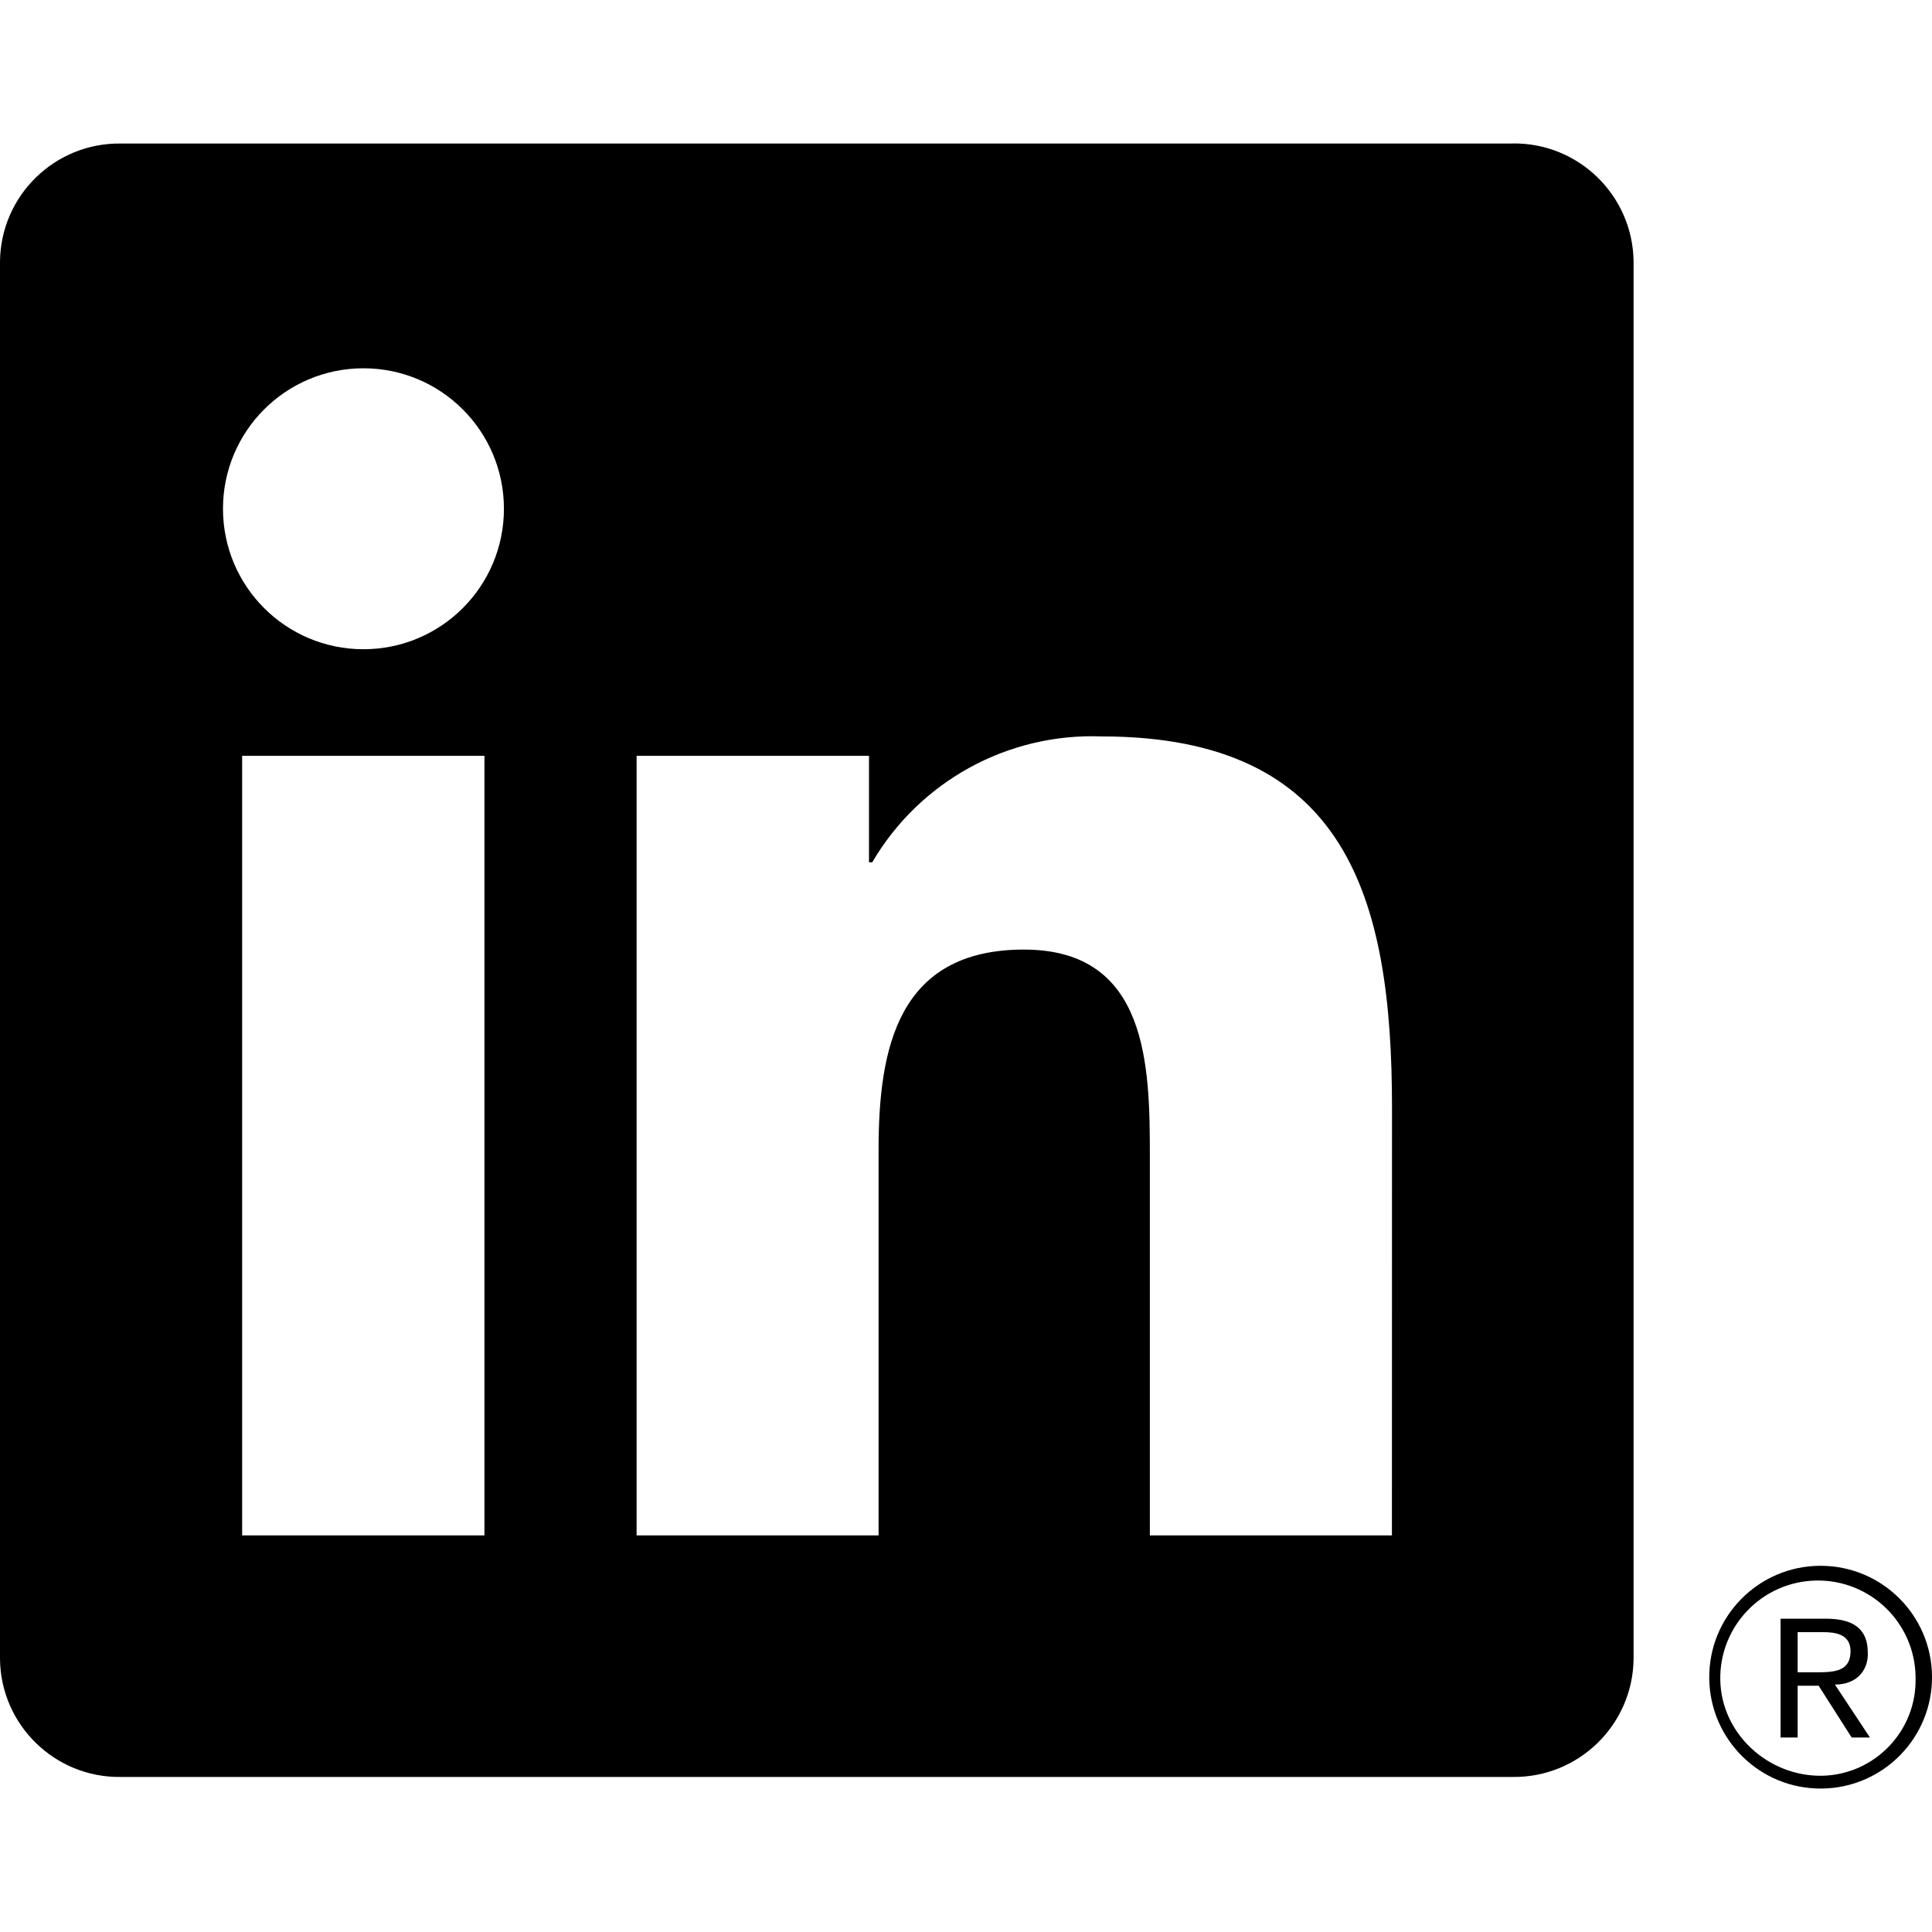
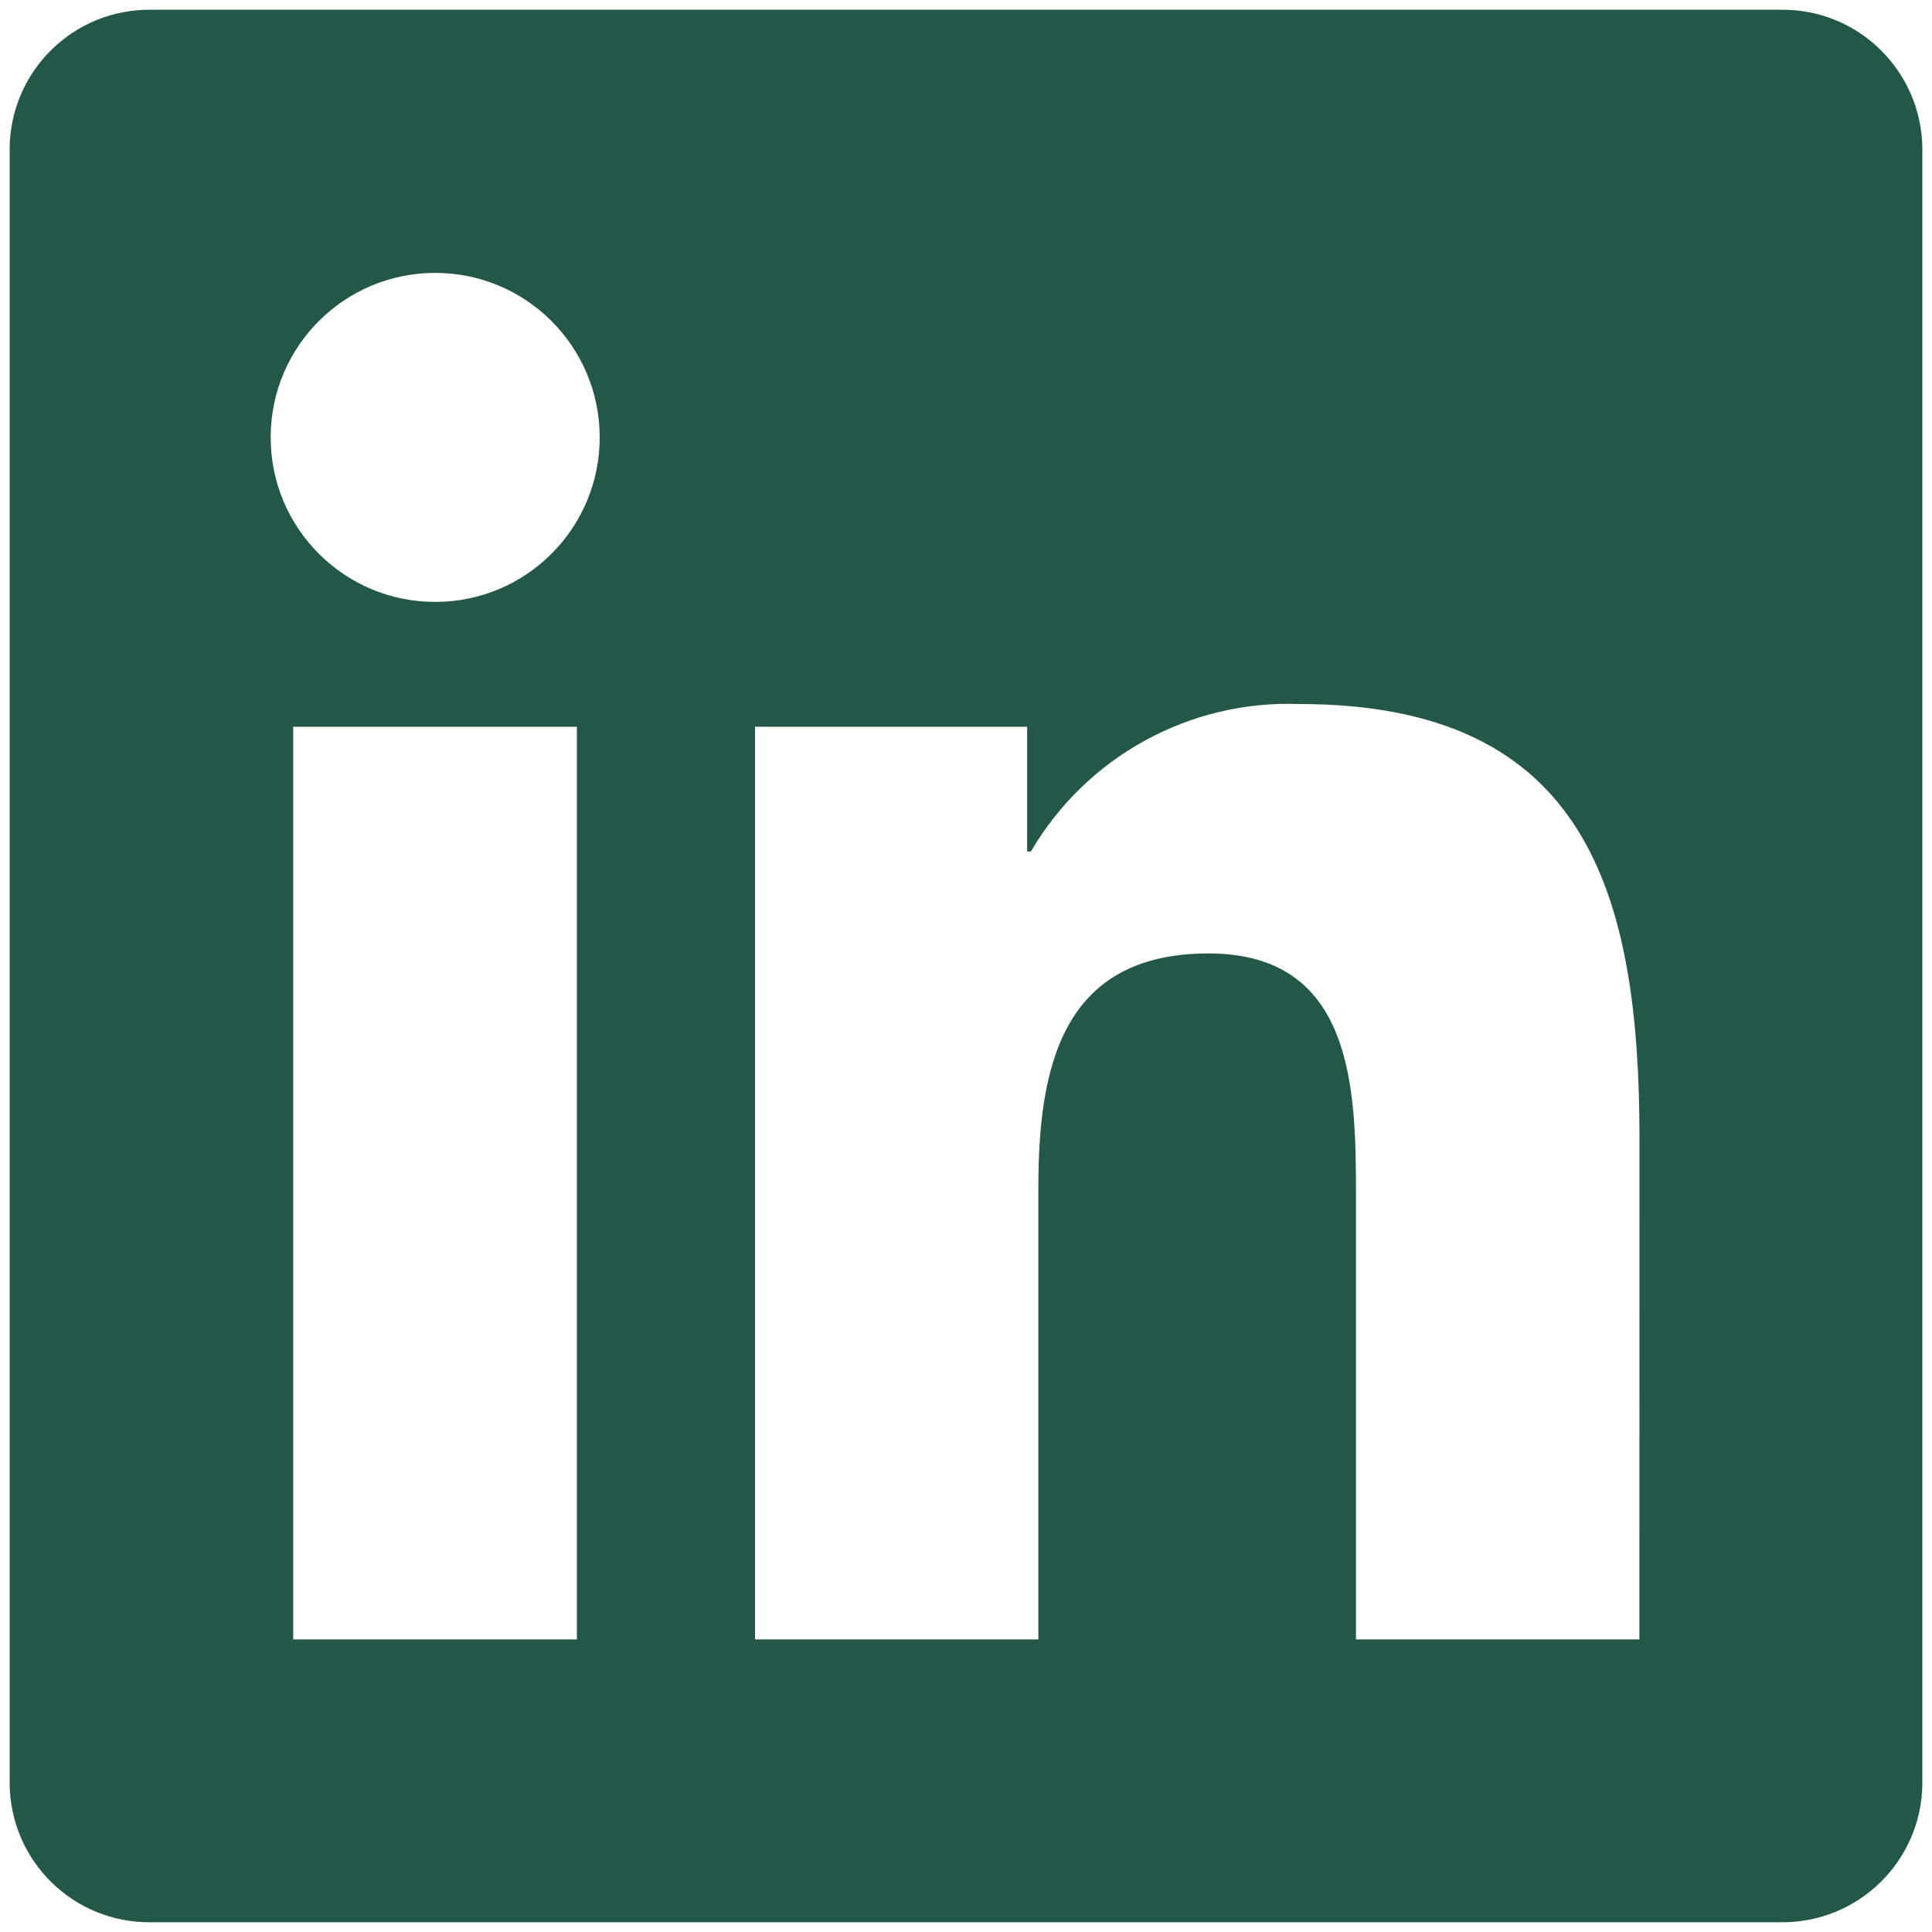
- <svg xmlns="http://www.w3.org/2000/svg" version="1.1" id="Capa_1" x="0px" y="0px" viewBox="0 0 24 24" style="enable-background:new 0 0 24 24;" xml:space="preserve" width="512" height="512">
+ <svg xmlns="http://www.w3.org/2000/svg" version="1.1" id="Capa_1" x="0px" y="0px" viewBox="0 0 200 200" style="enable-background:new 0 0 200 200;" xml:space="preserve">
+   <style type="text/css">
+ 	.st0{fill:#22574A;}
+ </style>
  <g>
-     <path id="Path_2525" d="M23.002,21.584h0.227l-0.435-0.658l0,0c0.266,0,0.407-0.169,0.409-0.376c0-0.008,0-0.017-0.001-0.025   c0-0.282-0.17-0.417-0.519-0.417h-0.564v1.476h0.212v-0.643h0.261L23.002,21.584z M22.577,20.774h-0.246v-0.499h0.312   c0.161,0,0.345,0.026,0.345,0.237c0,0.242-0.186,0.262-0.412,0.262" />
-     <path id="Path_2520" d="M17.291,19.073h-3.007v-4.709c0-1.123-0.02-2.568-1.564-2.568c-1.566,0-1.806,1.223-1.806,2.487v4.79H7.908   V9.389h2.887v1.323h0.04c0.589-1.006,1.683-1.607,2.848-1.564c3.048,0,3.609,2.005,3.609,4.612L17.291,19.073z M4.515,8.065   c-0.964,0-1.745-0.781-1.745-1.745c0-0.964,0.781-1.745,1.745-1.745c0.964,0,1.745,0.781,1.745,1.745   C6.26,7.284,5.479,8.065,4.515,8.065L4.515,8.065 M6.018,19.073h-3.01V9.389h3.01V19.073z M18.79,1.783H1.497   C0.68,1.774,0.01,2.429,0,3.246V20.61c0.01,0.818,0.68,1.473,1.497,1.464H18.79c0.819,0.01,1.492-0.645,1.503-1.464V3.245   c-0.012-0.819-0.685-1.474-1.503-1.463" />
-     <path id="Path_2526" d="M22.603,19.451c-0.764,0.007-1.378,0.633-1.37,1.397c0.007,0.764,0.633,1.378,1.397,1.37   c0.764-0.007,1.378-0.633,1.37-1.397c-0.007-0.754-0.617-1.363-1.37-1.37H22.603 M22.635,22.059   c-0.67,0.011-1.254-0.522-1.265-1.192c-0.011-0.67,0.523-1.222,1.193-1.233c0.67-0.011,1.222,0.523,1.233,1.193   c0,0.007,0,0.013,0,0.02C23.81,21.502,23.29,22.045,22.635,22.059h-0.031" />
+     <path id="Path_2520" class="st0" d="M169.71,169.71h-29.34v-45.95c0-10.96-0.2-25.06-15.26-25.06c-15.28,0-17.62,11.93-17.62,24.27   v46.74H78.16V75.23h28.17v12.91h0.39c5.75-9.82,16.42-15.68,27.79-15.26c29.74,0,35.21,19.56,35.21,45L169.71,169.71z M45.05,62.31   c-9.41,0-17.03-7.62-17.03-17.03s7.62-17.03,17.03-17.03s17.03,7.62,17.03,17.03C62.08,54.69,54.46,62.31,45.05,62.31L45.05,62.31    M59.72,169.71H30.35V75.23h29.37V169.71z M184.34,1.01H15.61C7.63,0.93,1.1,7.32,1,15.29v169.42c0.1,7.98,6.63,14.37,14.61,14.28   h168.73c7.99,0.1,14.56-6.29,14.66-14.28V15.28C198.88,7.29,192.32,0.9,184.34,1.01" />
  </g>
</svg>
